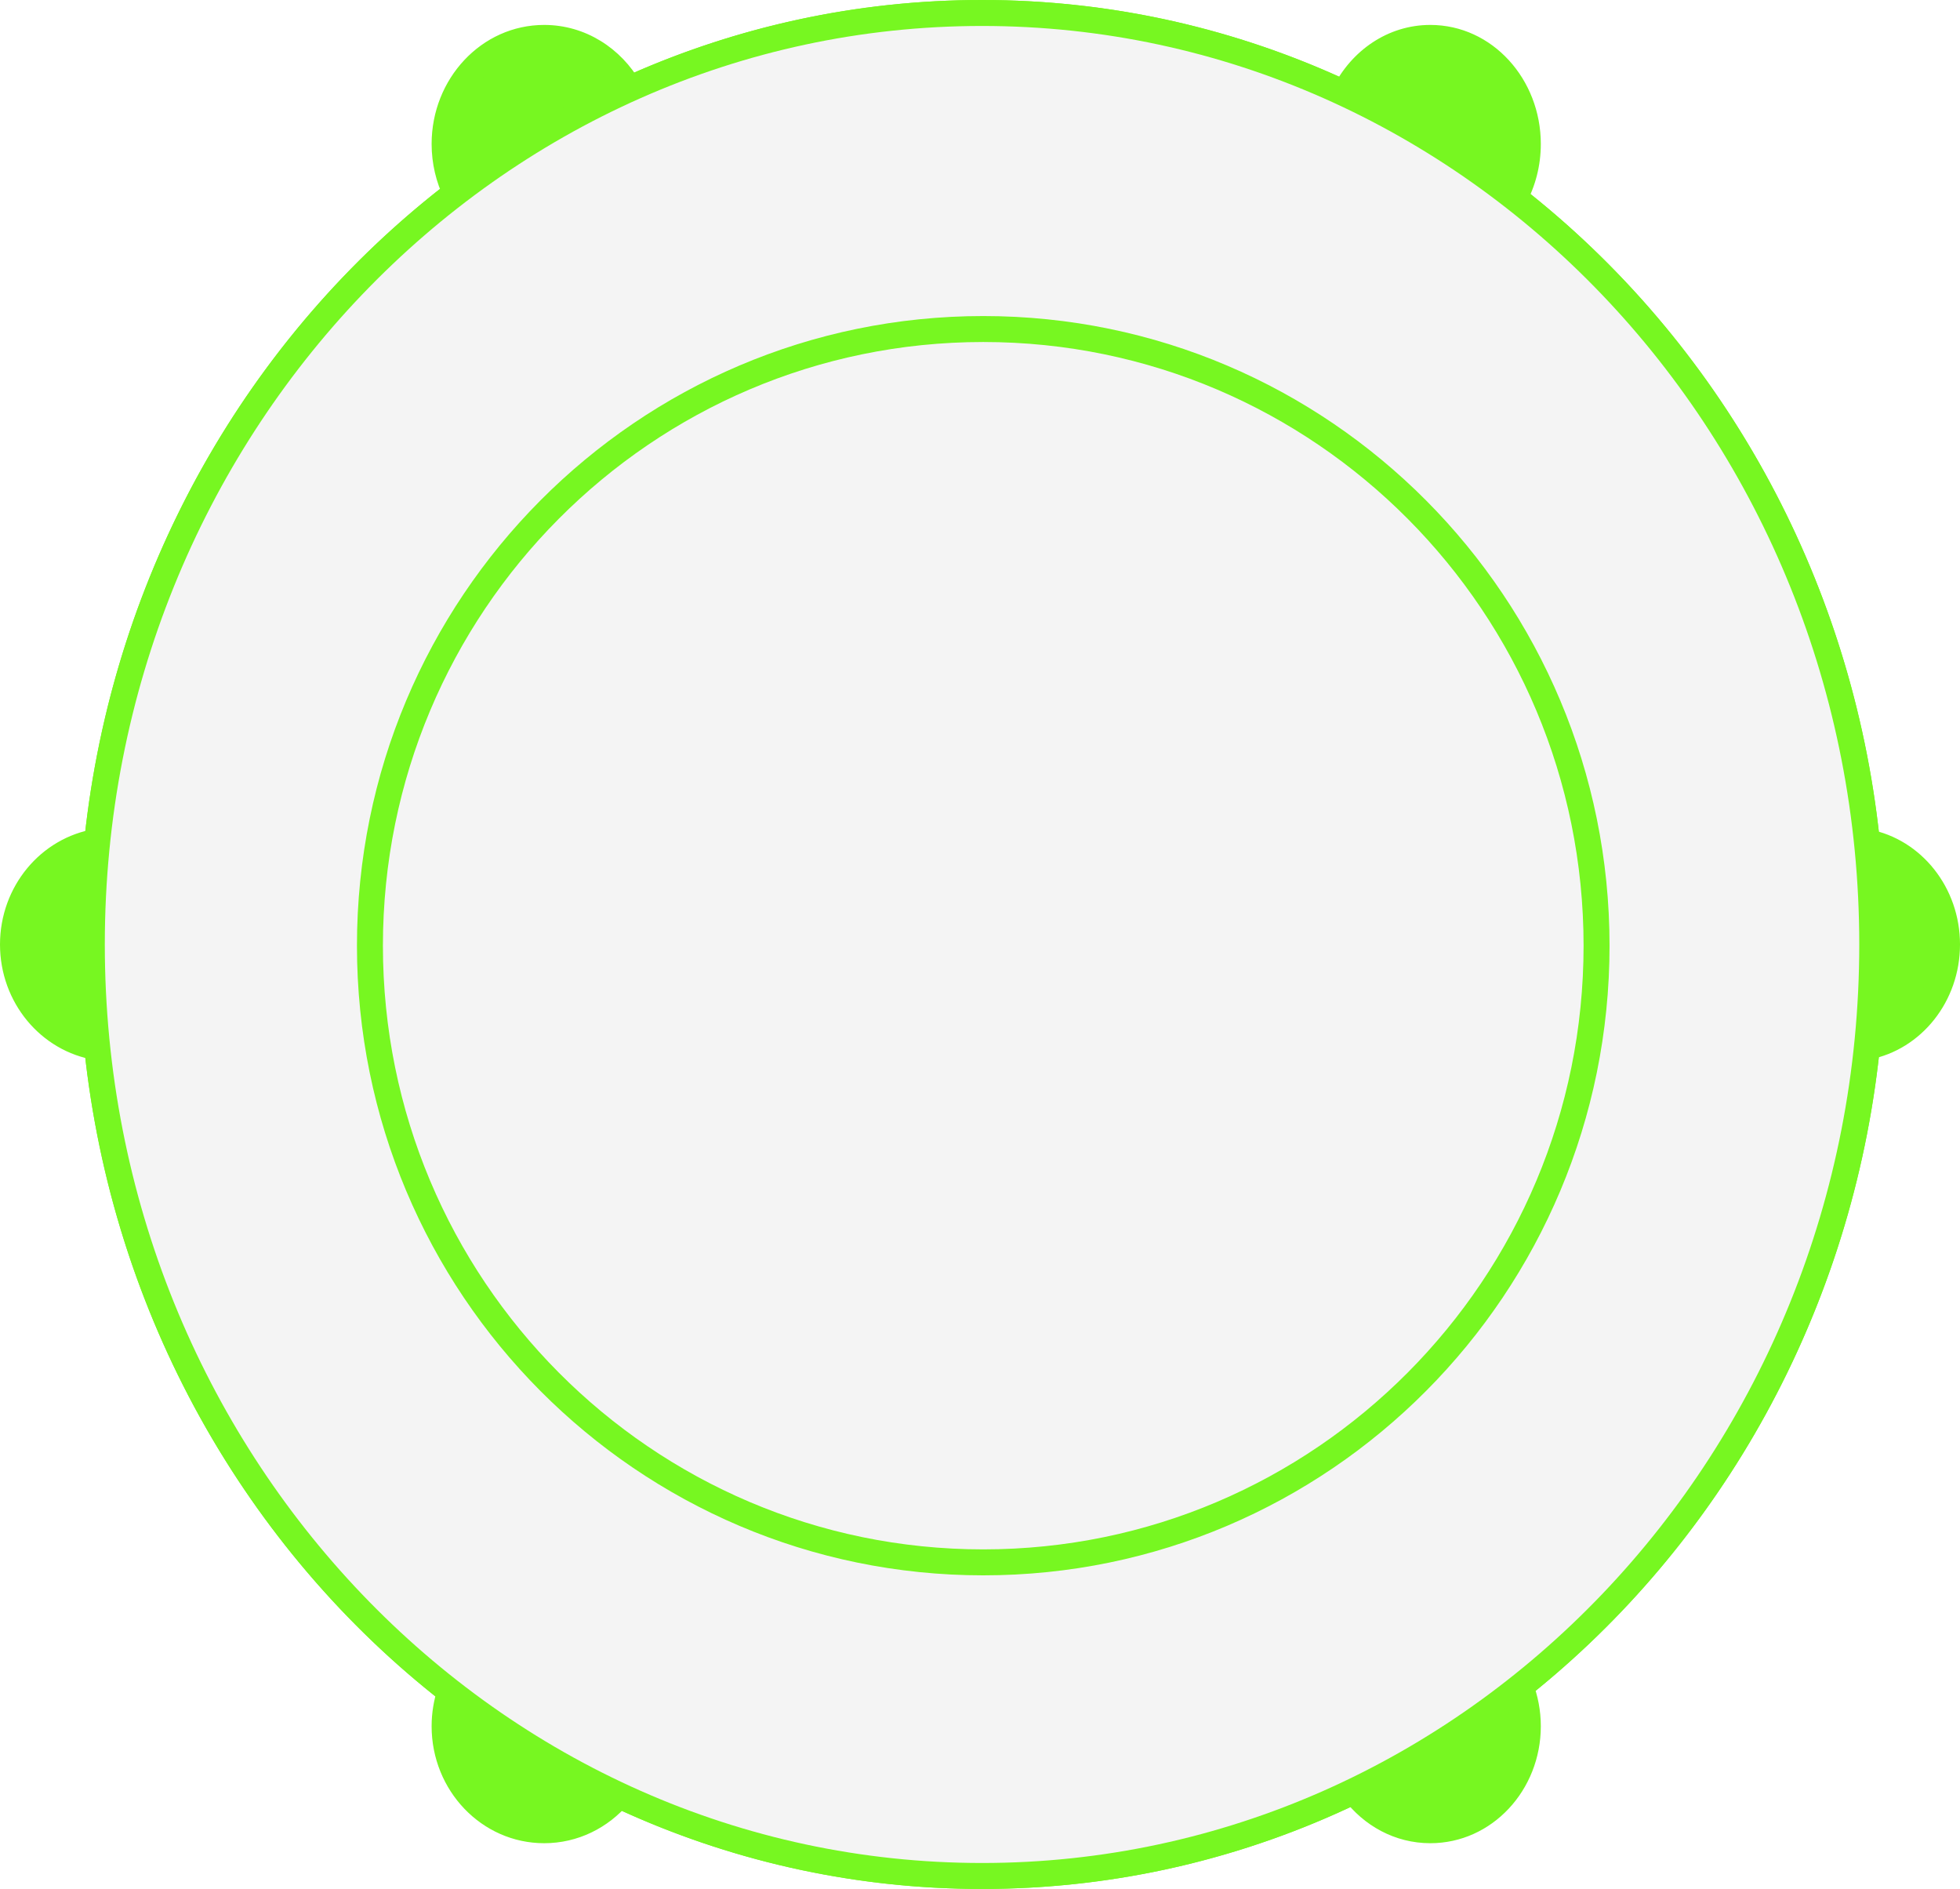
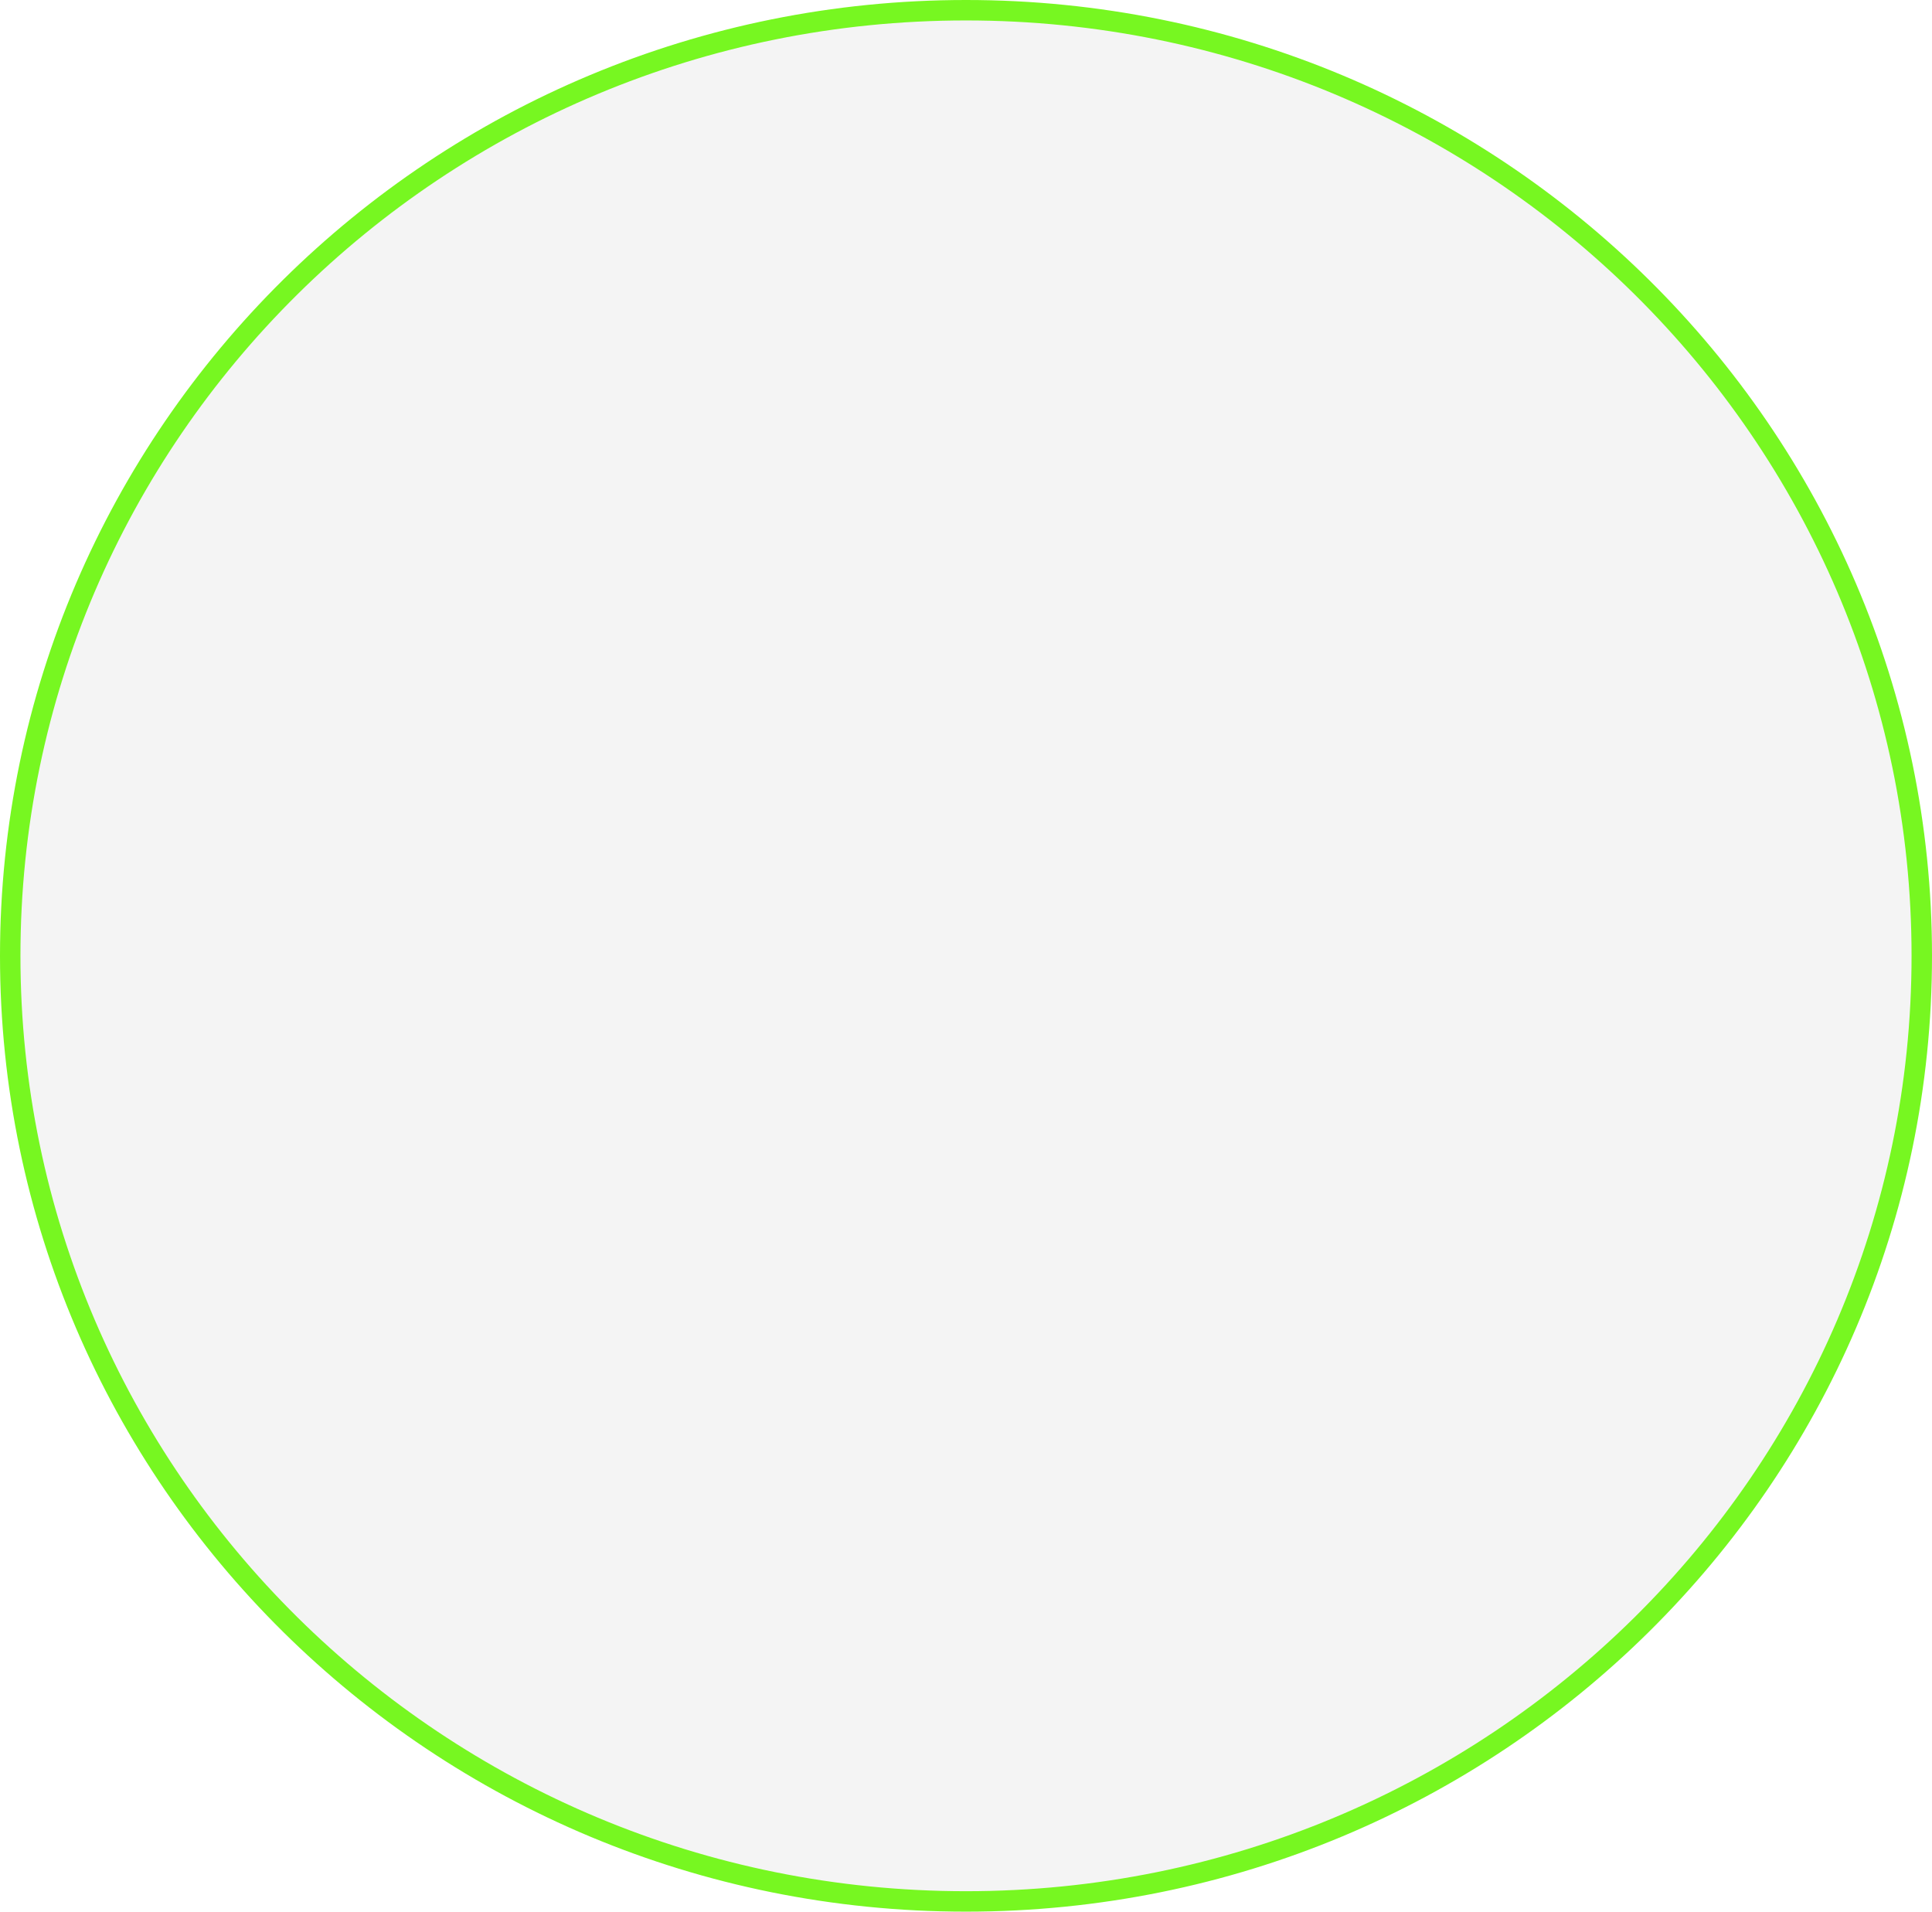
- <svg xmlns="http://www.w3.org/2000/svg" width="302" height="291" viewBox="0 0 302 291" fill="none">
-   <path fill-rule="evenodd" clip-rule="evenodd" d="M151.314 289C171.772 289 191.185 284.314 208.625 275.912C211.378 279.594 215.622 281.953 220.383 281.953C228.683 281.953 235.411 274.783 235.411 265.938C235.411 263.761 235.004 261.686 234.266 259.794C263.448 236.577 283.469 201.407 287.661 161.26C294.678 159.91 300.001 153.368 300.001 145.5C300.001 137.633 294.678 131.09 287.661 129.74C283.424 89.166 263.021 53.676 233.333 30.47C234.653 28.039 235.411 25.204 235.411 22.176C235.411 13.154 228.683 5.84 220.383 5.84C214.675 5.84 209.71 9.3 207.166 14.396C190.105 6.429 171.204 2 151.314 2C132.01 2 113.637 6.172 96.975 13.701C94.282 8.988 89.412 5.84 83.851 5.84C75.375 5.84 68.504 13.154 68.504 22.176C68.504 24.904 69.132 27.475 70.243 29.736C40.057 52.911 19.27 88.698 14.973 129.675C7.624 130.866 2 137.498 2 145.5C2 153.503 7.624 160.134 14.973 161.325C19.229 201.91 39.661 237.403 69.378 260.596C68.812 262.266 68.504 264.064 68.504 265.938C68.504 274.783 75.375 281.953 83.851 281.953C88.427 281.953 92.534 279.864 95.346 276.55C112.437 284.551 131.379 289 151.314 289Z" fill="#77F721" />
-   <path d="M208.625 275.912L210.226 274.714L209.24 273.395L207.757 274.11L208.625 275.912ZM234.266 259.794L233.02 258.229L231.866 259.147L232.402 260.521L234.266 259.794ZM287.661 161.26L287.283 159.297L285.826 159.577L285.672 161.053L287.661 161.26ZM287.661 129.74L285.672 129.948L285.826 131.423L287.283 131.704L287.661 129.74ZM233.333 30.47L231.575 29.515L230.767 31.003L232.101 32.046L233.333 30.47ZM207.166 14.396L206.32 16.208L208.085 17.033L208.955 15.289L207.166 14.396ZM96.975 13.701L95.238 14.693L96.14 16.273L97.798 15.524L96.975 13.701ZM70.243 29.736L71.46 31.322L72.76 30.324L72.038 28.854L70.243 29.736ZM14.973 129.675L15.293 131.649L16.803 131.404L16.962 129.883L14.973 129.675ZM14.973 161.325L16.962 161.117L16.803 159.596L15.293 159.351L14.973 161.325ZM69.378 260.596L71.272 261.238L71.728 259.893L70.609 259.019L69.378 260.596ZM95.346 276.55L96.194 274.739L94.81 274.091L93.821 275.256L95.346 276.55ZM207.757 274.11C190.58 282.385 171.463 287 151.314 287V291C172.082 291 191.79 286.242 209.493 277.714L207.757 274.11ZM220.383 279.953C216.308 279.953 212.637 277.938 210.226 274.714L207.023 277.11C210.119 281.25 214.936 283.953 220.383 283.953V279.953ZM233.411 265.938C233.411 273.8 227.46 279.953 220.383 279.953V283.953C229.905 283.953 237.411 275.766 237.411 265.938H233.411ZM232.402 260.521C233.051 262.183 233.411 264.012 233.411 265.938H237.411C237.411 263.51 236.956 261.189 236.129 259.067L232.402 260.521ZM285.672 161.053C281.536 200.664 261.784 235.345 233.02 258.229L235.511 261.359C265.111 237.809 285.402 202.151 289.65 161.468L285.672 161.053ZM298.001 145.5C298.001 152.481 293.29 158.141 287.283 159.297L288.039 163.224C296.066 161.68 302.001 154.255 302.001 145.5H298.001ZM287.283 131.704C293.29 132.86 298.001 138.52 298.001 145.5H302.001C302.001 136.746 296.066 129.321 288.039 127.776L287.283 131.704ZM232.101 32.046C261.363 54.919 281.492 89.916 285.672 129.948L289.65 129.532C285.357 88.417 264.679 52.434 234.564 28.894L232.101 32.046ZM233.411 22.176C233.411 24.868 232.737 27.376 231.575 29.515L235.09 31.425C236.569 28.702 237.411 25.539 237.411 22.176H233.411ZM220.383 7.84C227.424 7.84 233.411 14.098 233.411 22.176H237.411C237.411 12.21 229.941 3.84 220.383 3.84V7.84ZM208.955 15.289C211.204 10.785 215.525 7.84 220.383 7.84V3.84C213.825 3.84 208.215 7.815 205.376 13.503L208.955 15.289ZM151.314 4C170.903 4 189.517 8.362 206.32 16.208L208.012 12.584C190.694 4.497 171.504 0 151.314 0V4ZM97.798 15.524C114.208 8.108 132.301 4 151.314 4V0C131.718 0 113.065 4.235 96.151 11.878L97.798 15.524ZM83.851 7.84C88.624 7.84 92.865 10.54 95.238 14.693L98.711 12.709C95.699 7.436 90.2 3.84 83.851 3.84V7.84ZM70.504 22.176C70.504 14.139 76.596 7.84 83.851 7.84V3.84C74.155 3.84 66.504 12.169 66.504 22.176H70.504ZM72.038 28.854C71.06 26.865 70.504 24.595 70.504 22.176H66.504C66.504 25.212 67.204 28.085 68.448 30.617L72.038 28.854ZM16.962 129.883C21.201 89.454 41.709 54.165 71.46 31.322L69.025 28.149C38.405 51.658 17.338 87.942 12.984 129.466L16.962 129.883ZM4 145.5C4 138.431 8.959 132.676 15.293 131.649L14.653 127.701C6.29 129.056 0 136.564 0 145.5H4ZM15.293 159.351C8.959 158.325 4 152.569 4 145.5H0C0 154.436 6.29 161.944 14.653 163.3L15.293 159.351ZM70.609 259.019C41.318 236.159 21.161 201.159 16.962 161.117L12.984 161.534C17.296 202.66 38.004 238.647 68.148 262.172L70.609 259.019ZM70.504 265.938C70.504 264.285 70.776 262.703 71.272 261.238L67.484 259.954C66.849 261.829 66.504 263.844 66.504 265.938H70.504ZM83.851 279.953C76.559 279.953 70.504 273.76 70.504 265.938H66.504C66.504 275.806 74.191 283.953 83.851 283.953V279.953ZM93.821 275.256C91.362 278.154 87.799 279.953 83.851 279.953V283.953C89.055 283.953 93.707 281.574 96.871 277.844L93.821 275.256ZM151.314 287C131.68 287 113.027 282.619 96.194 274.739L94.498 278.361C111.847 286.483 131.077 291 151.314 291V287Z" fill="#77F721" />
-   <ellipse cx="151.314" cy="145.5" rx="137.165" ry="143.5" fill="#F4F4F4" stroke="#77F721" stroke-width="4" />
-   <ellipse cx="151.5" cy="145.688" rx="94.5" ry="95" fill="#F4F4F4" stroke="#77F721" stroke-width="4" />
+ <svg xmlns="http://www.w3.org/2000/svg" width="189" height="187" viewBox="0 0 189 187" fill="none">
+   <path d="M188 93.5C188 144.576 146.149 186 94.5 186C42.851 186 1 144.576 1 93.5C1 42.424 42.851 1 94.5 1C146.149 1 188 42.424 188 93.5Z" fill="#F4F4F4" stroke="#77F721" stroke-width="2" />
</svg>
